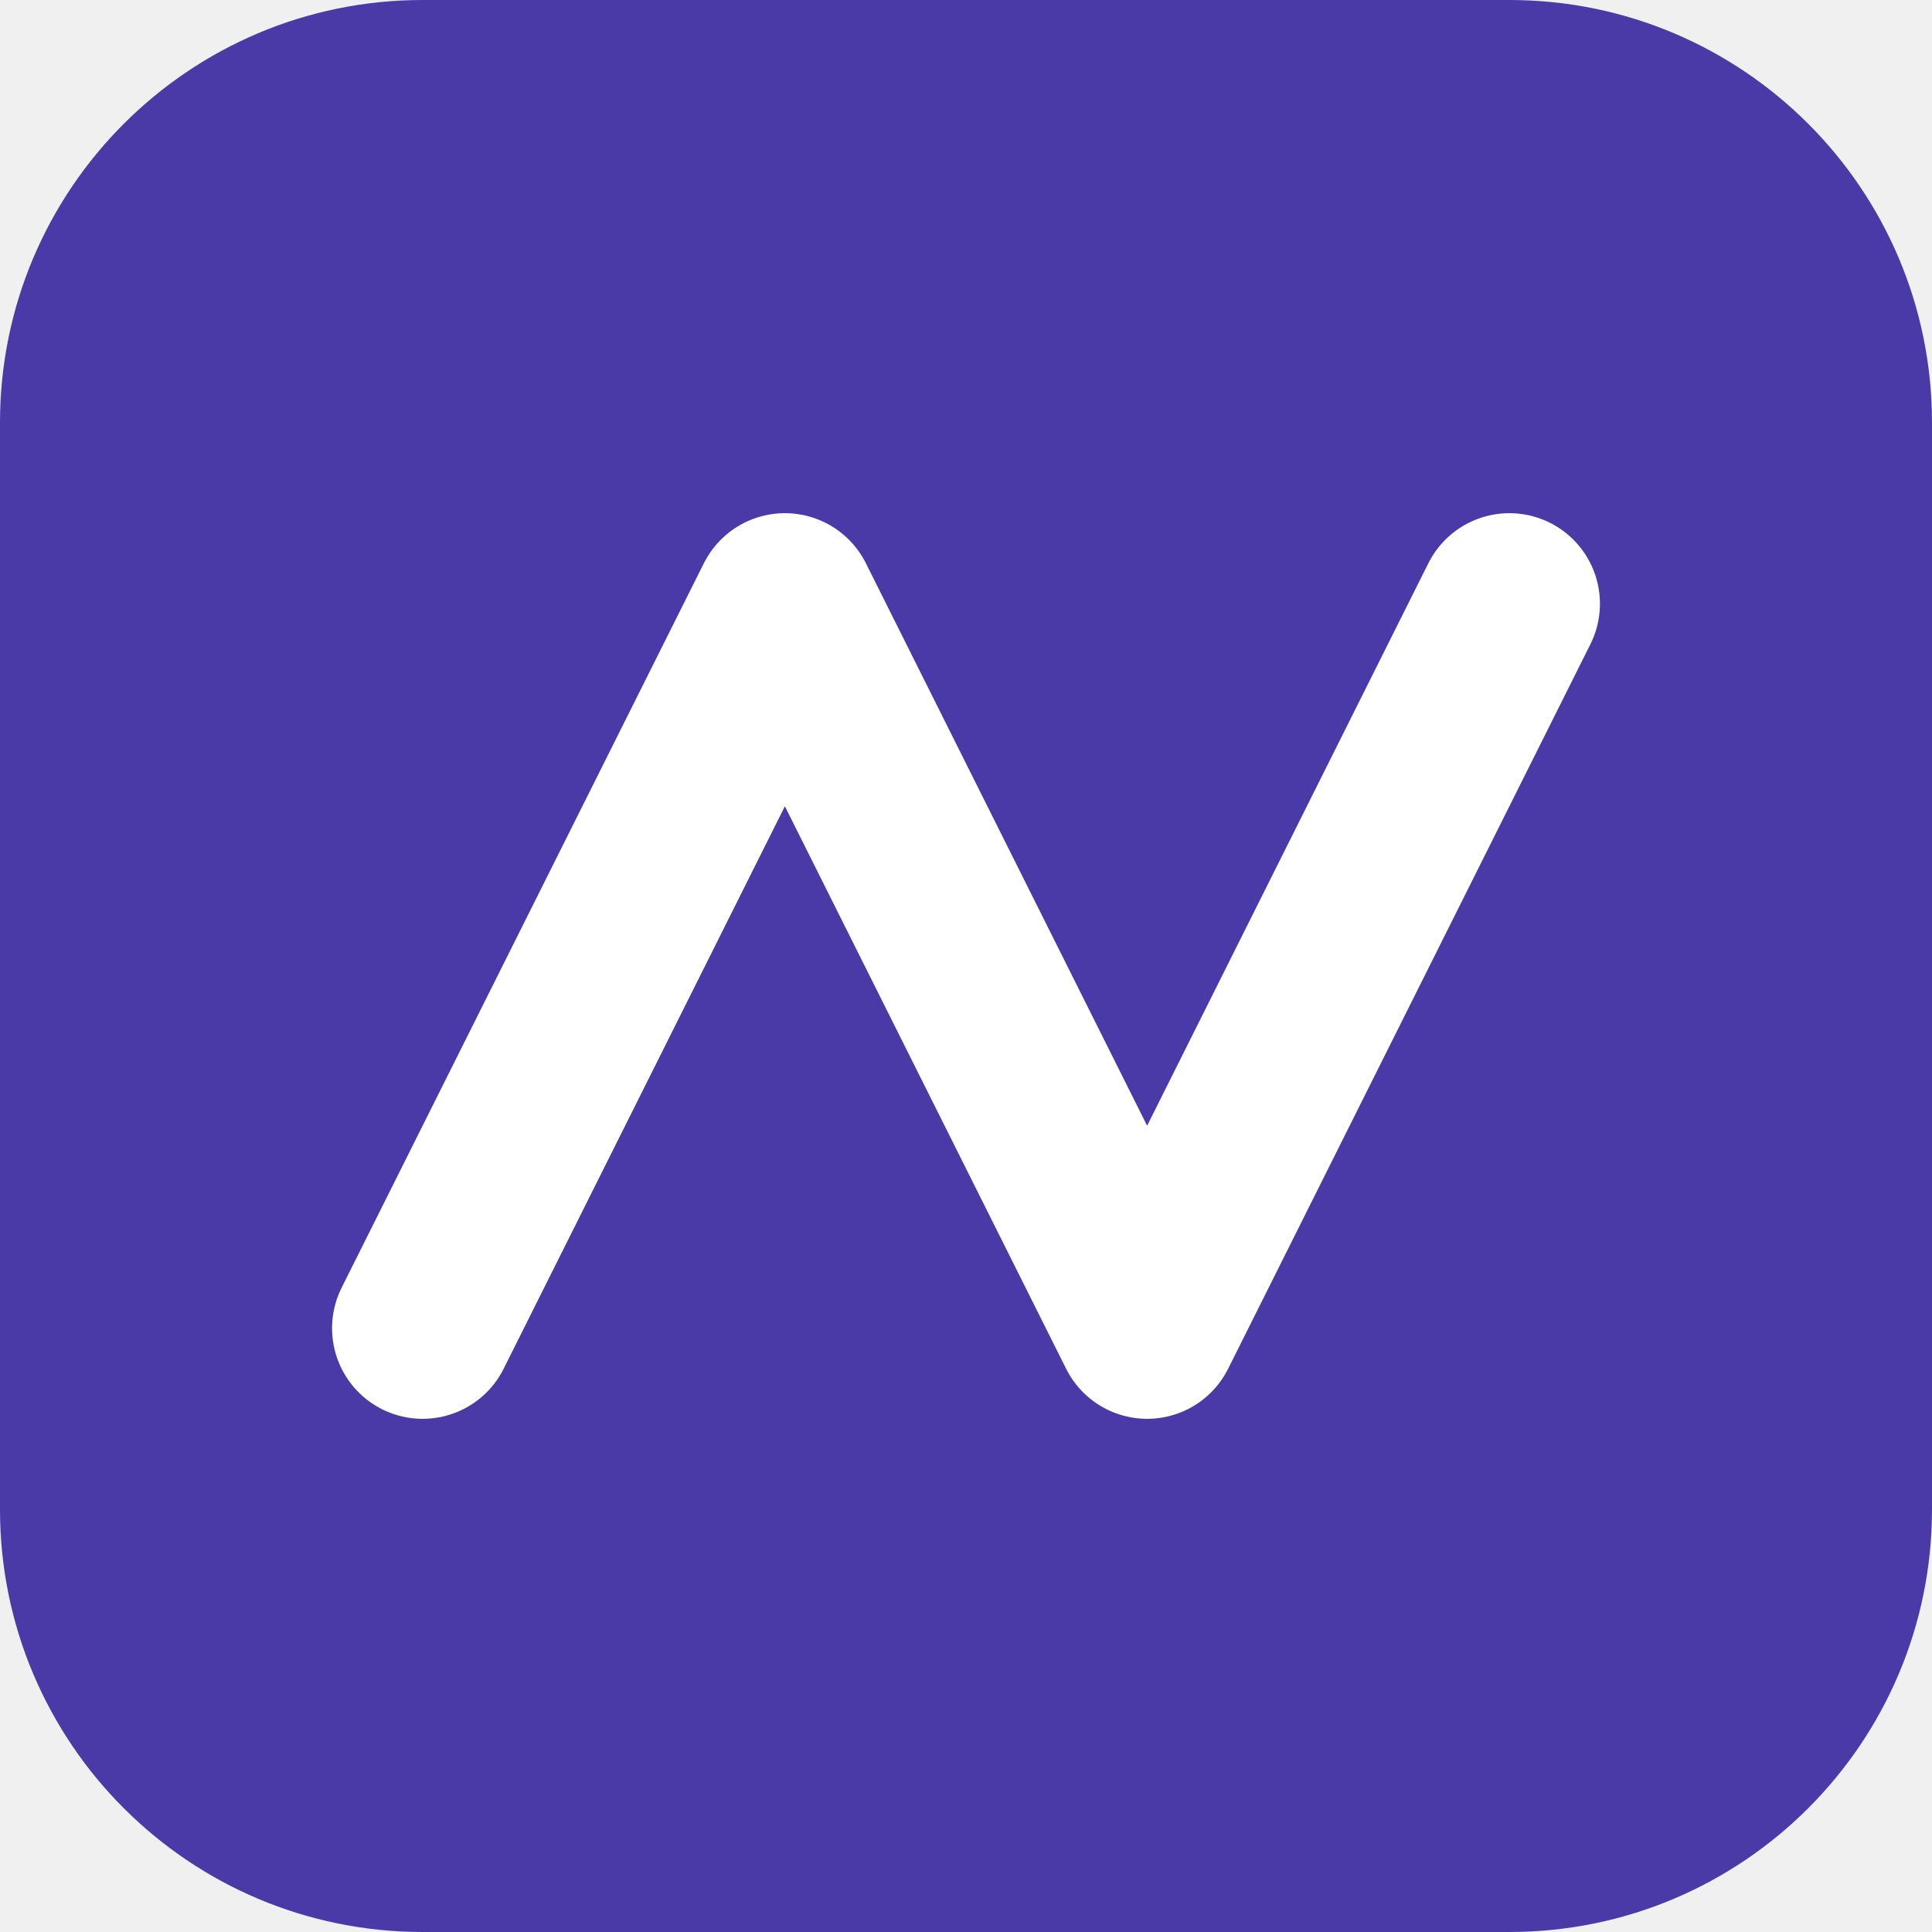
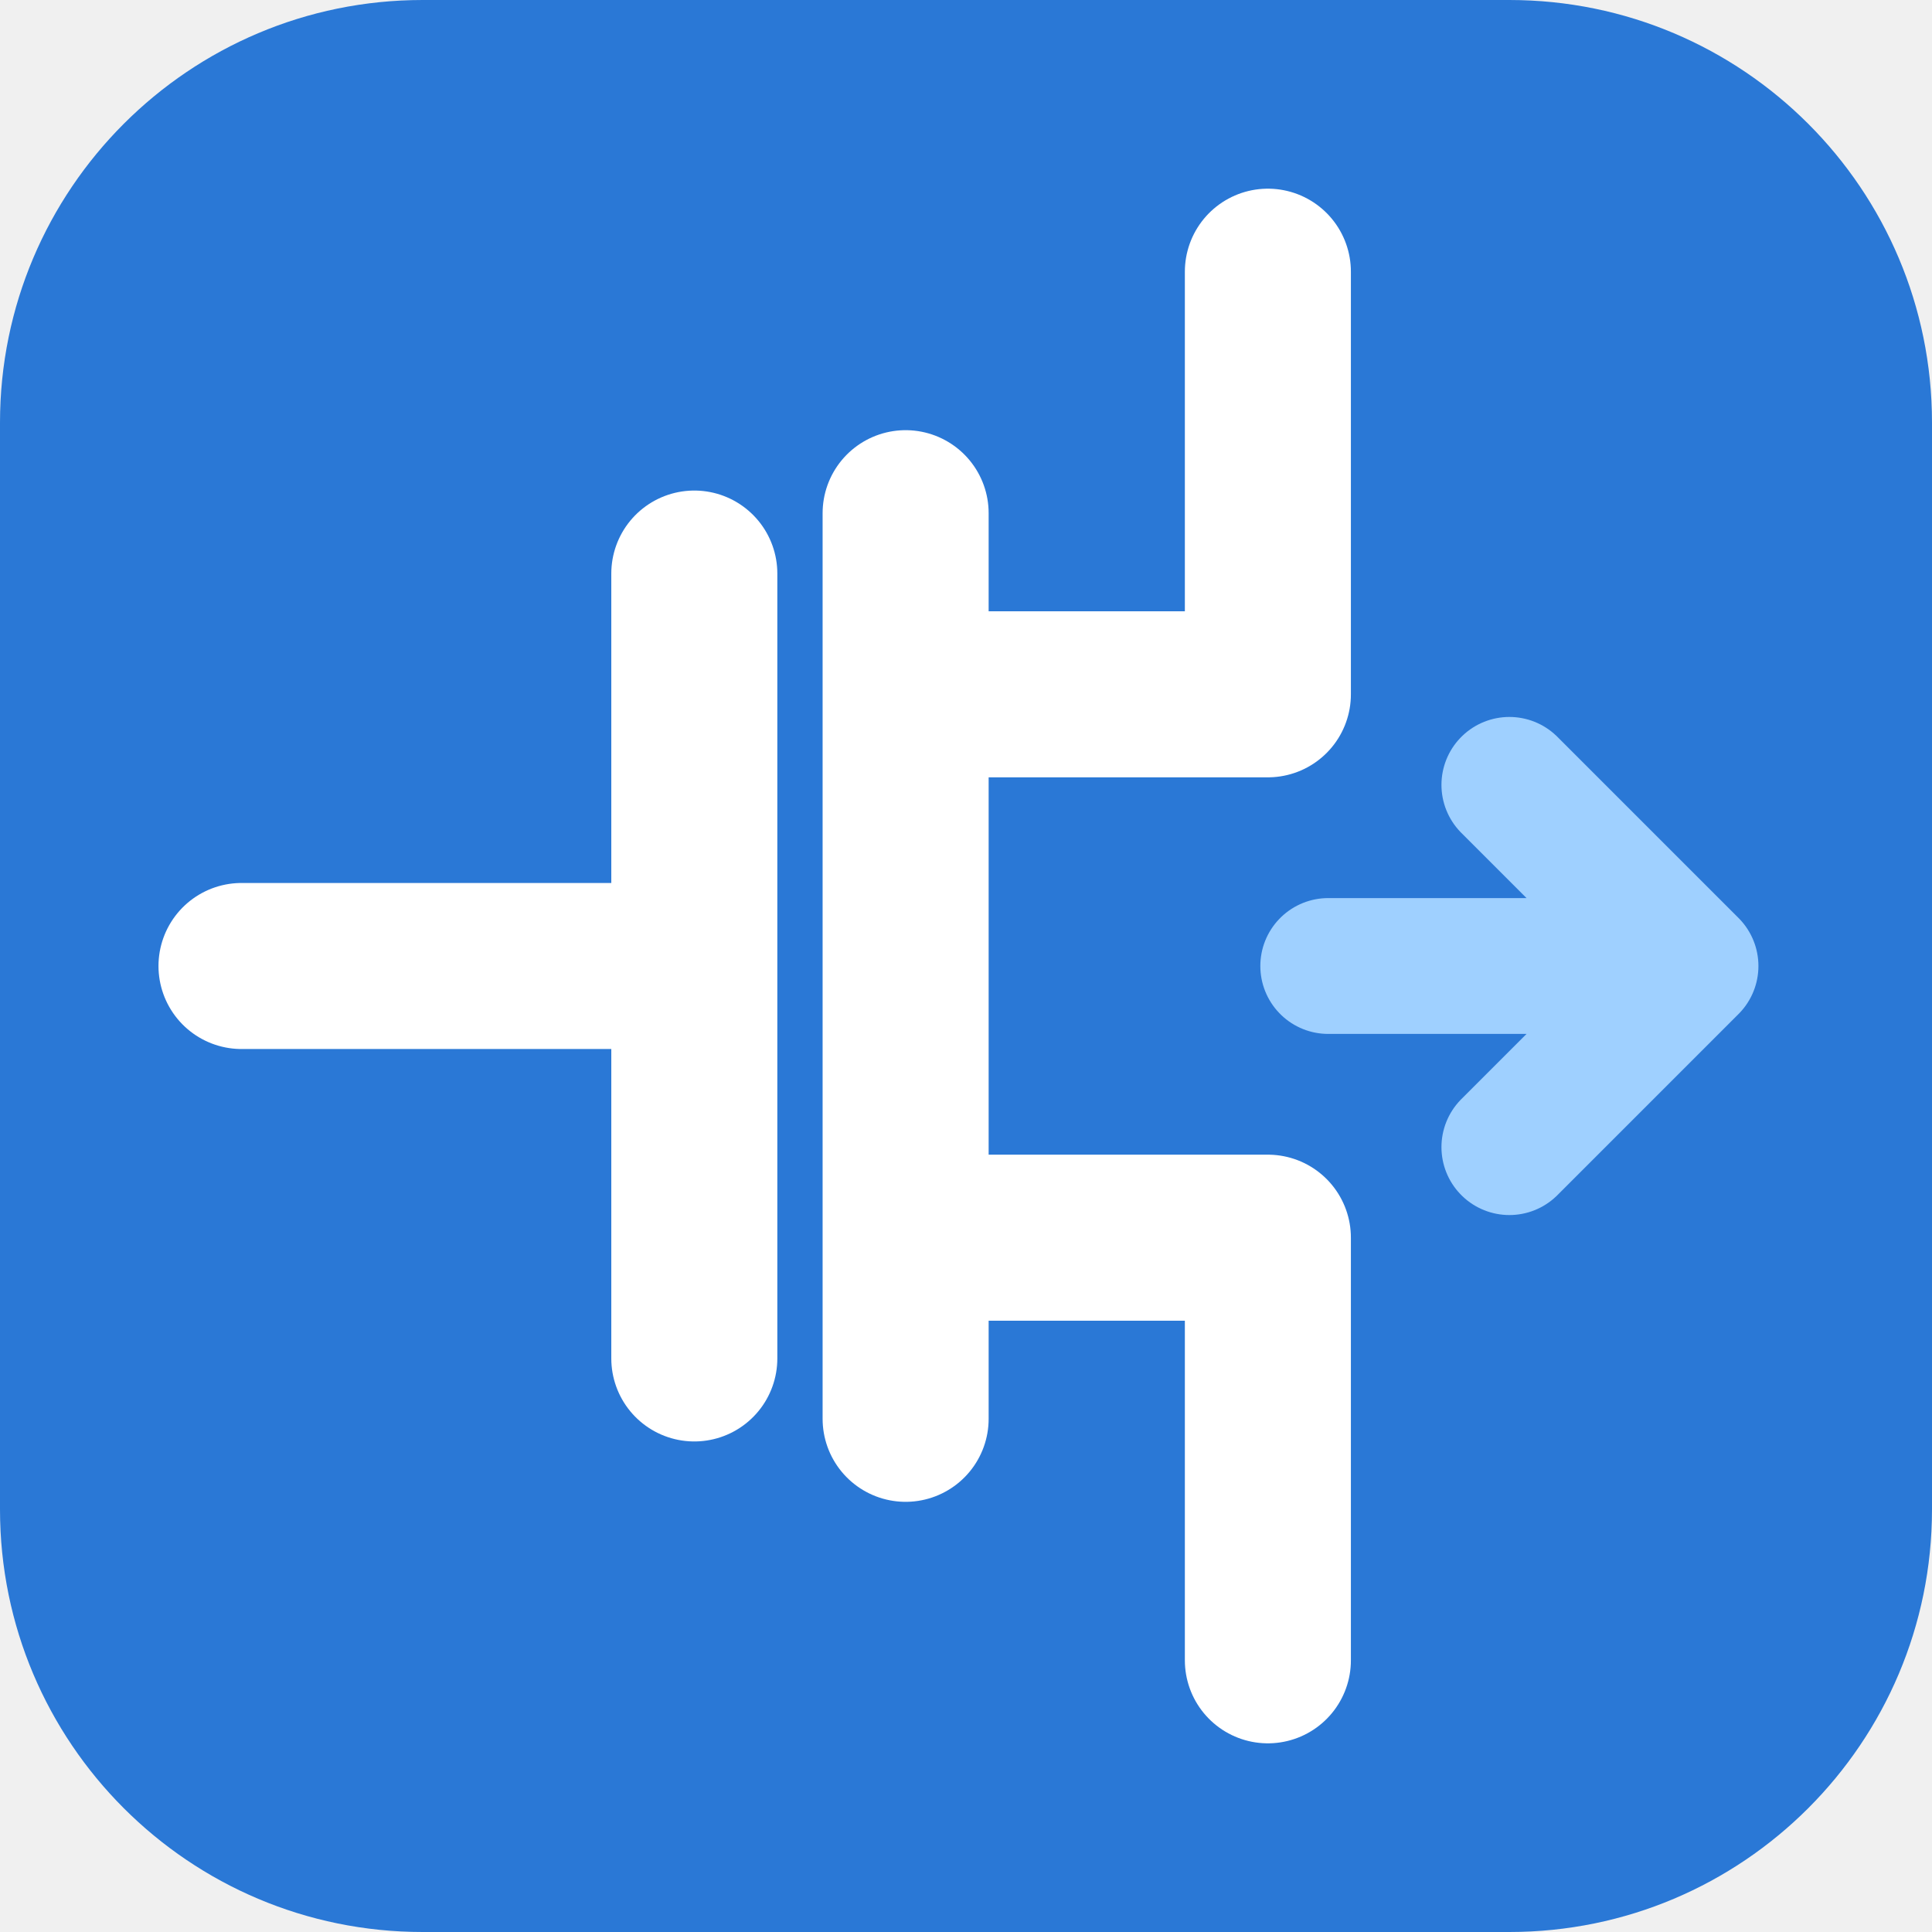
<svg xmlns="http://www.w3.org/2000/svg" viewBox="0 0 64 64">
-   <rect width="64" height="64" rx="14" fill="#4A3AA7" />
-   <path d="M14 44 L26 20 L38 44 L50 20" fill="none" stroke="#fff" stroke-width="6" stroke-linecap="round" stroke-linejoin="round" />
+   <rect width="64" height="64" rx="14" fill="#2A78D6" />
+   <path d="M8 32h15M23 19v26M30 17v30M30 23h12V9M30 41h12v14" fill="none" stroke="#fff" stroke-width="5.5" stroke-linecap="round" stroke-linejoin="round" />
+   <path d="M44 32h12M50 26l6 6-6 6" fill="none" stroke="#9fd0ff" stroke-width="4.5" stroke-linecap="round" stroke-linejoin="round" />
</svg>
